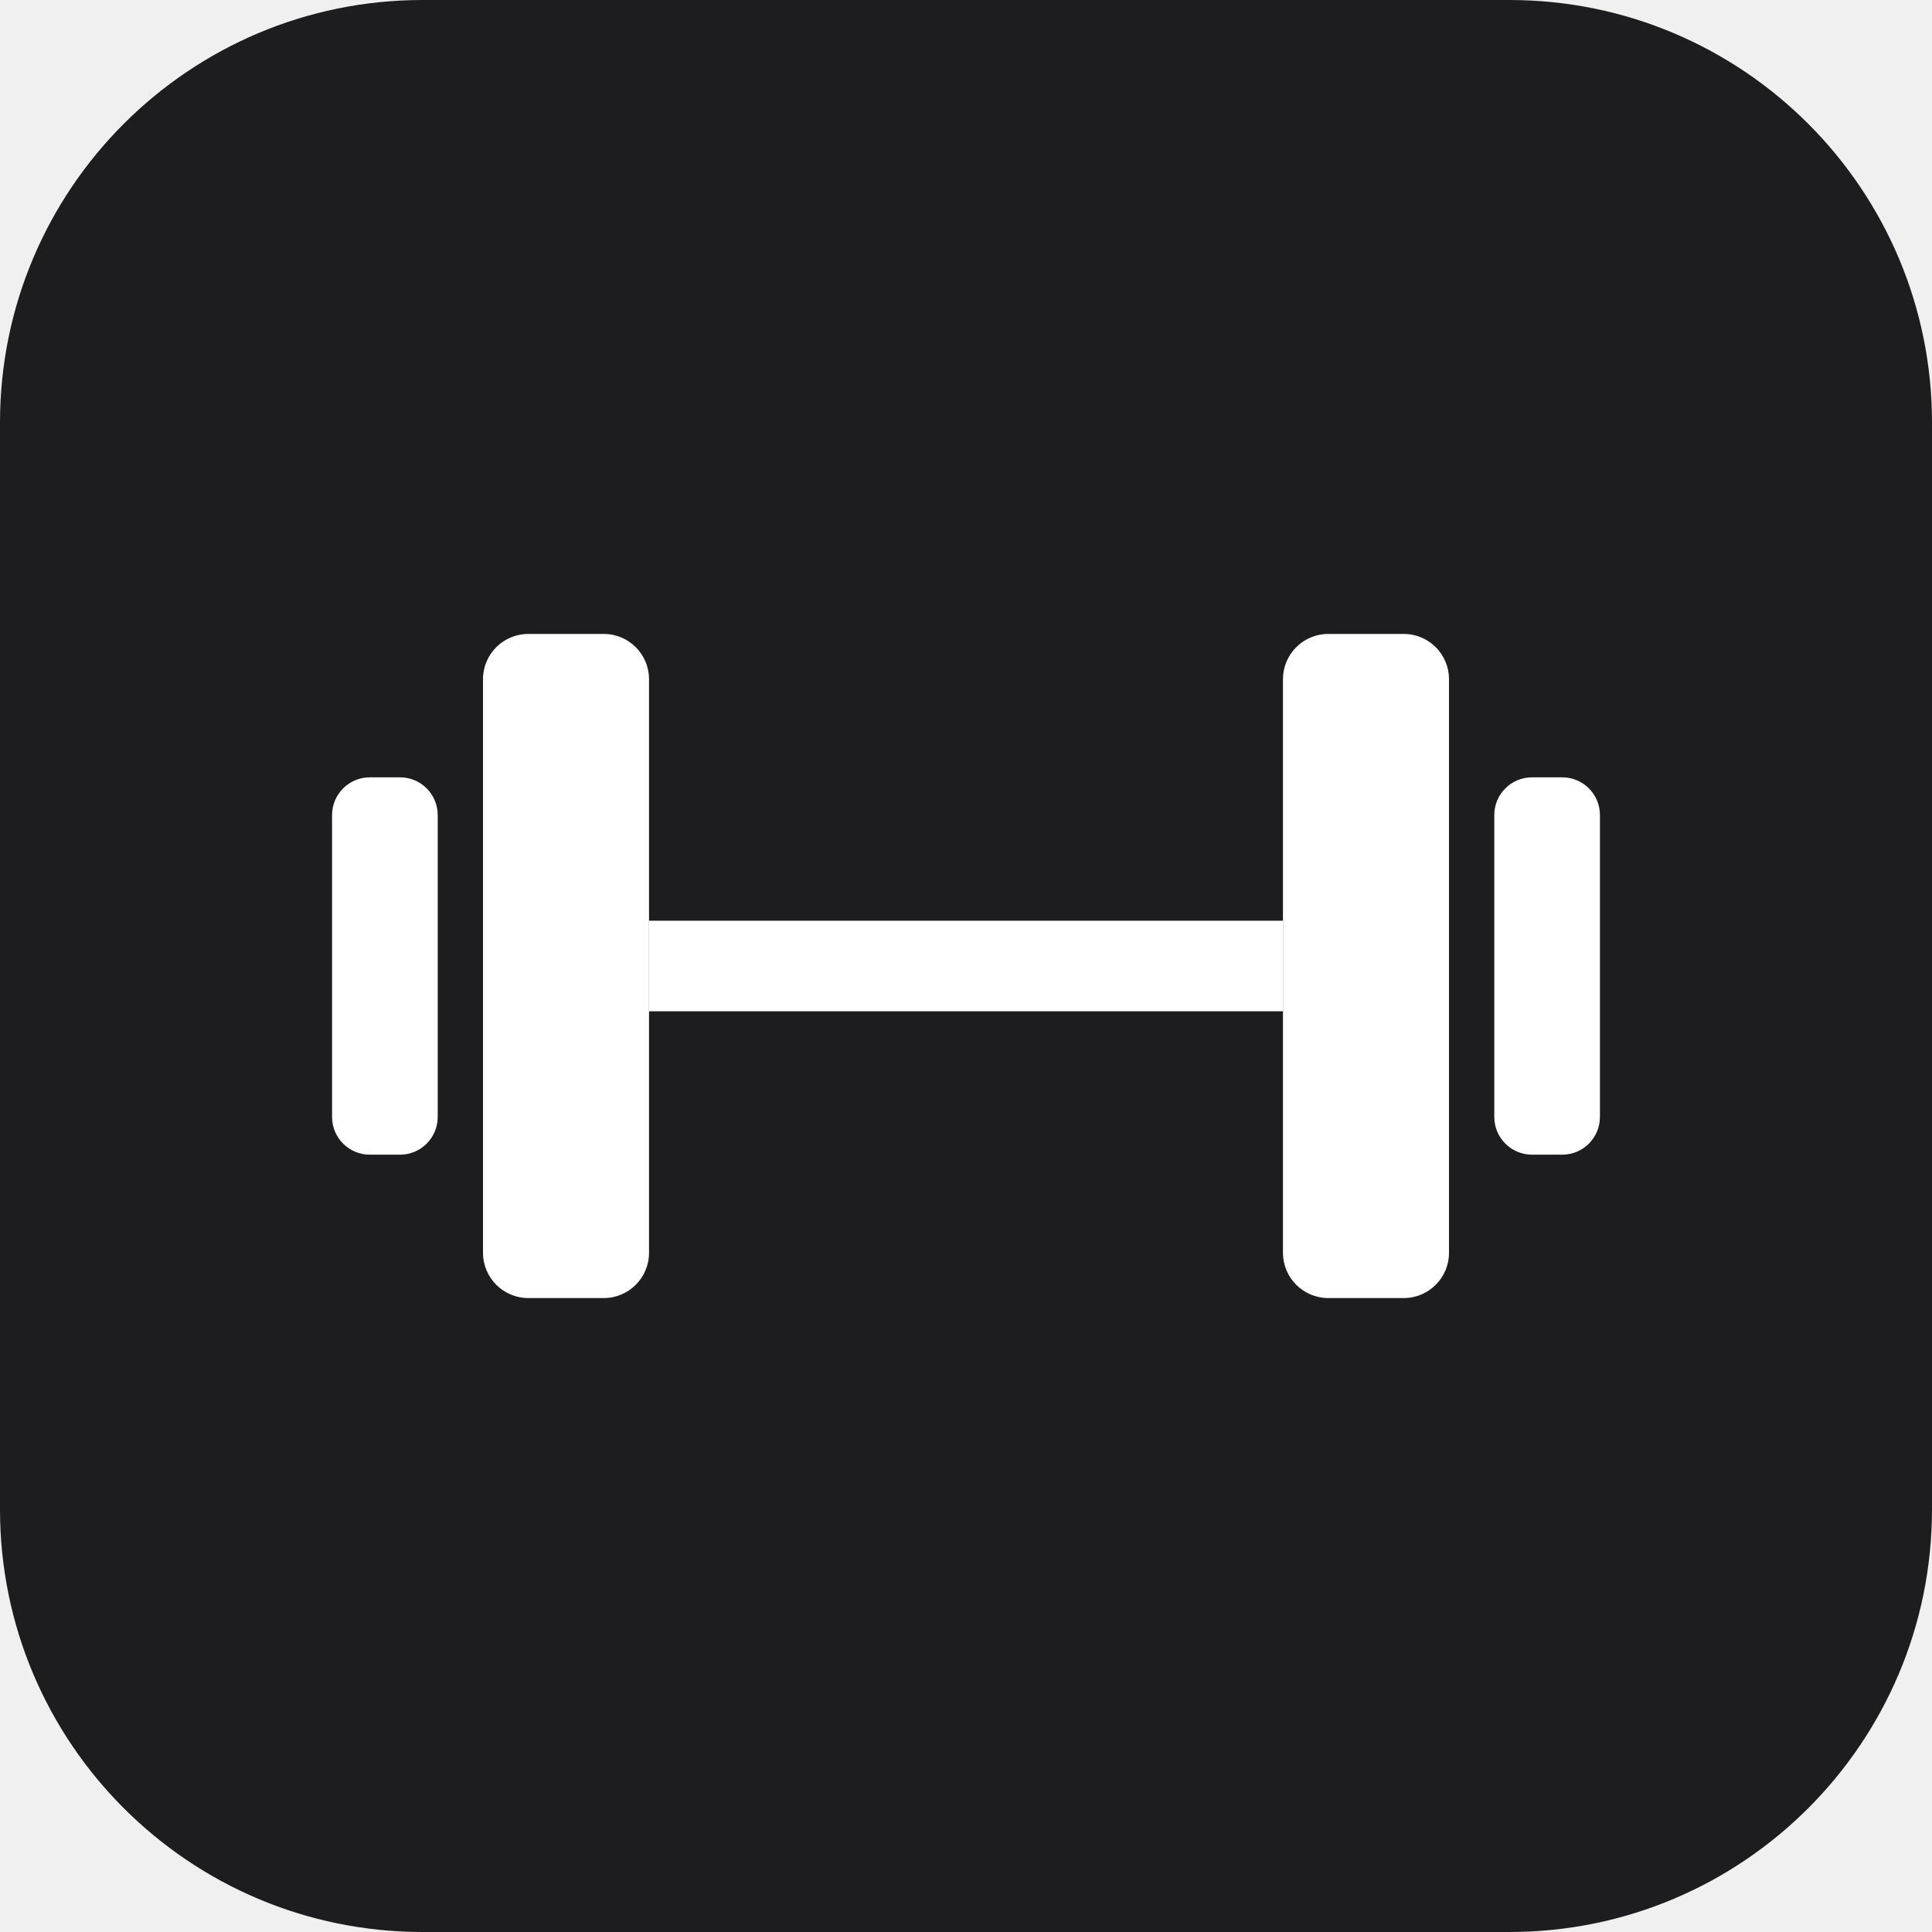
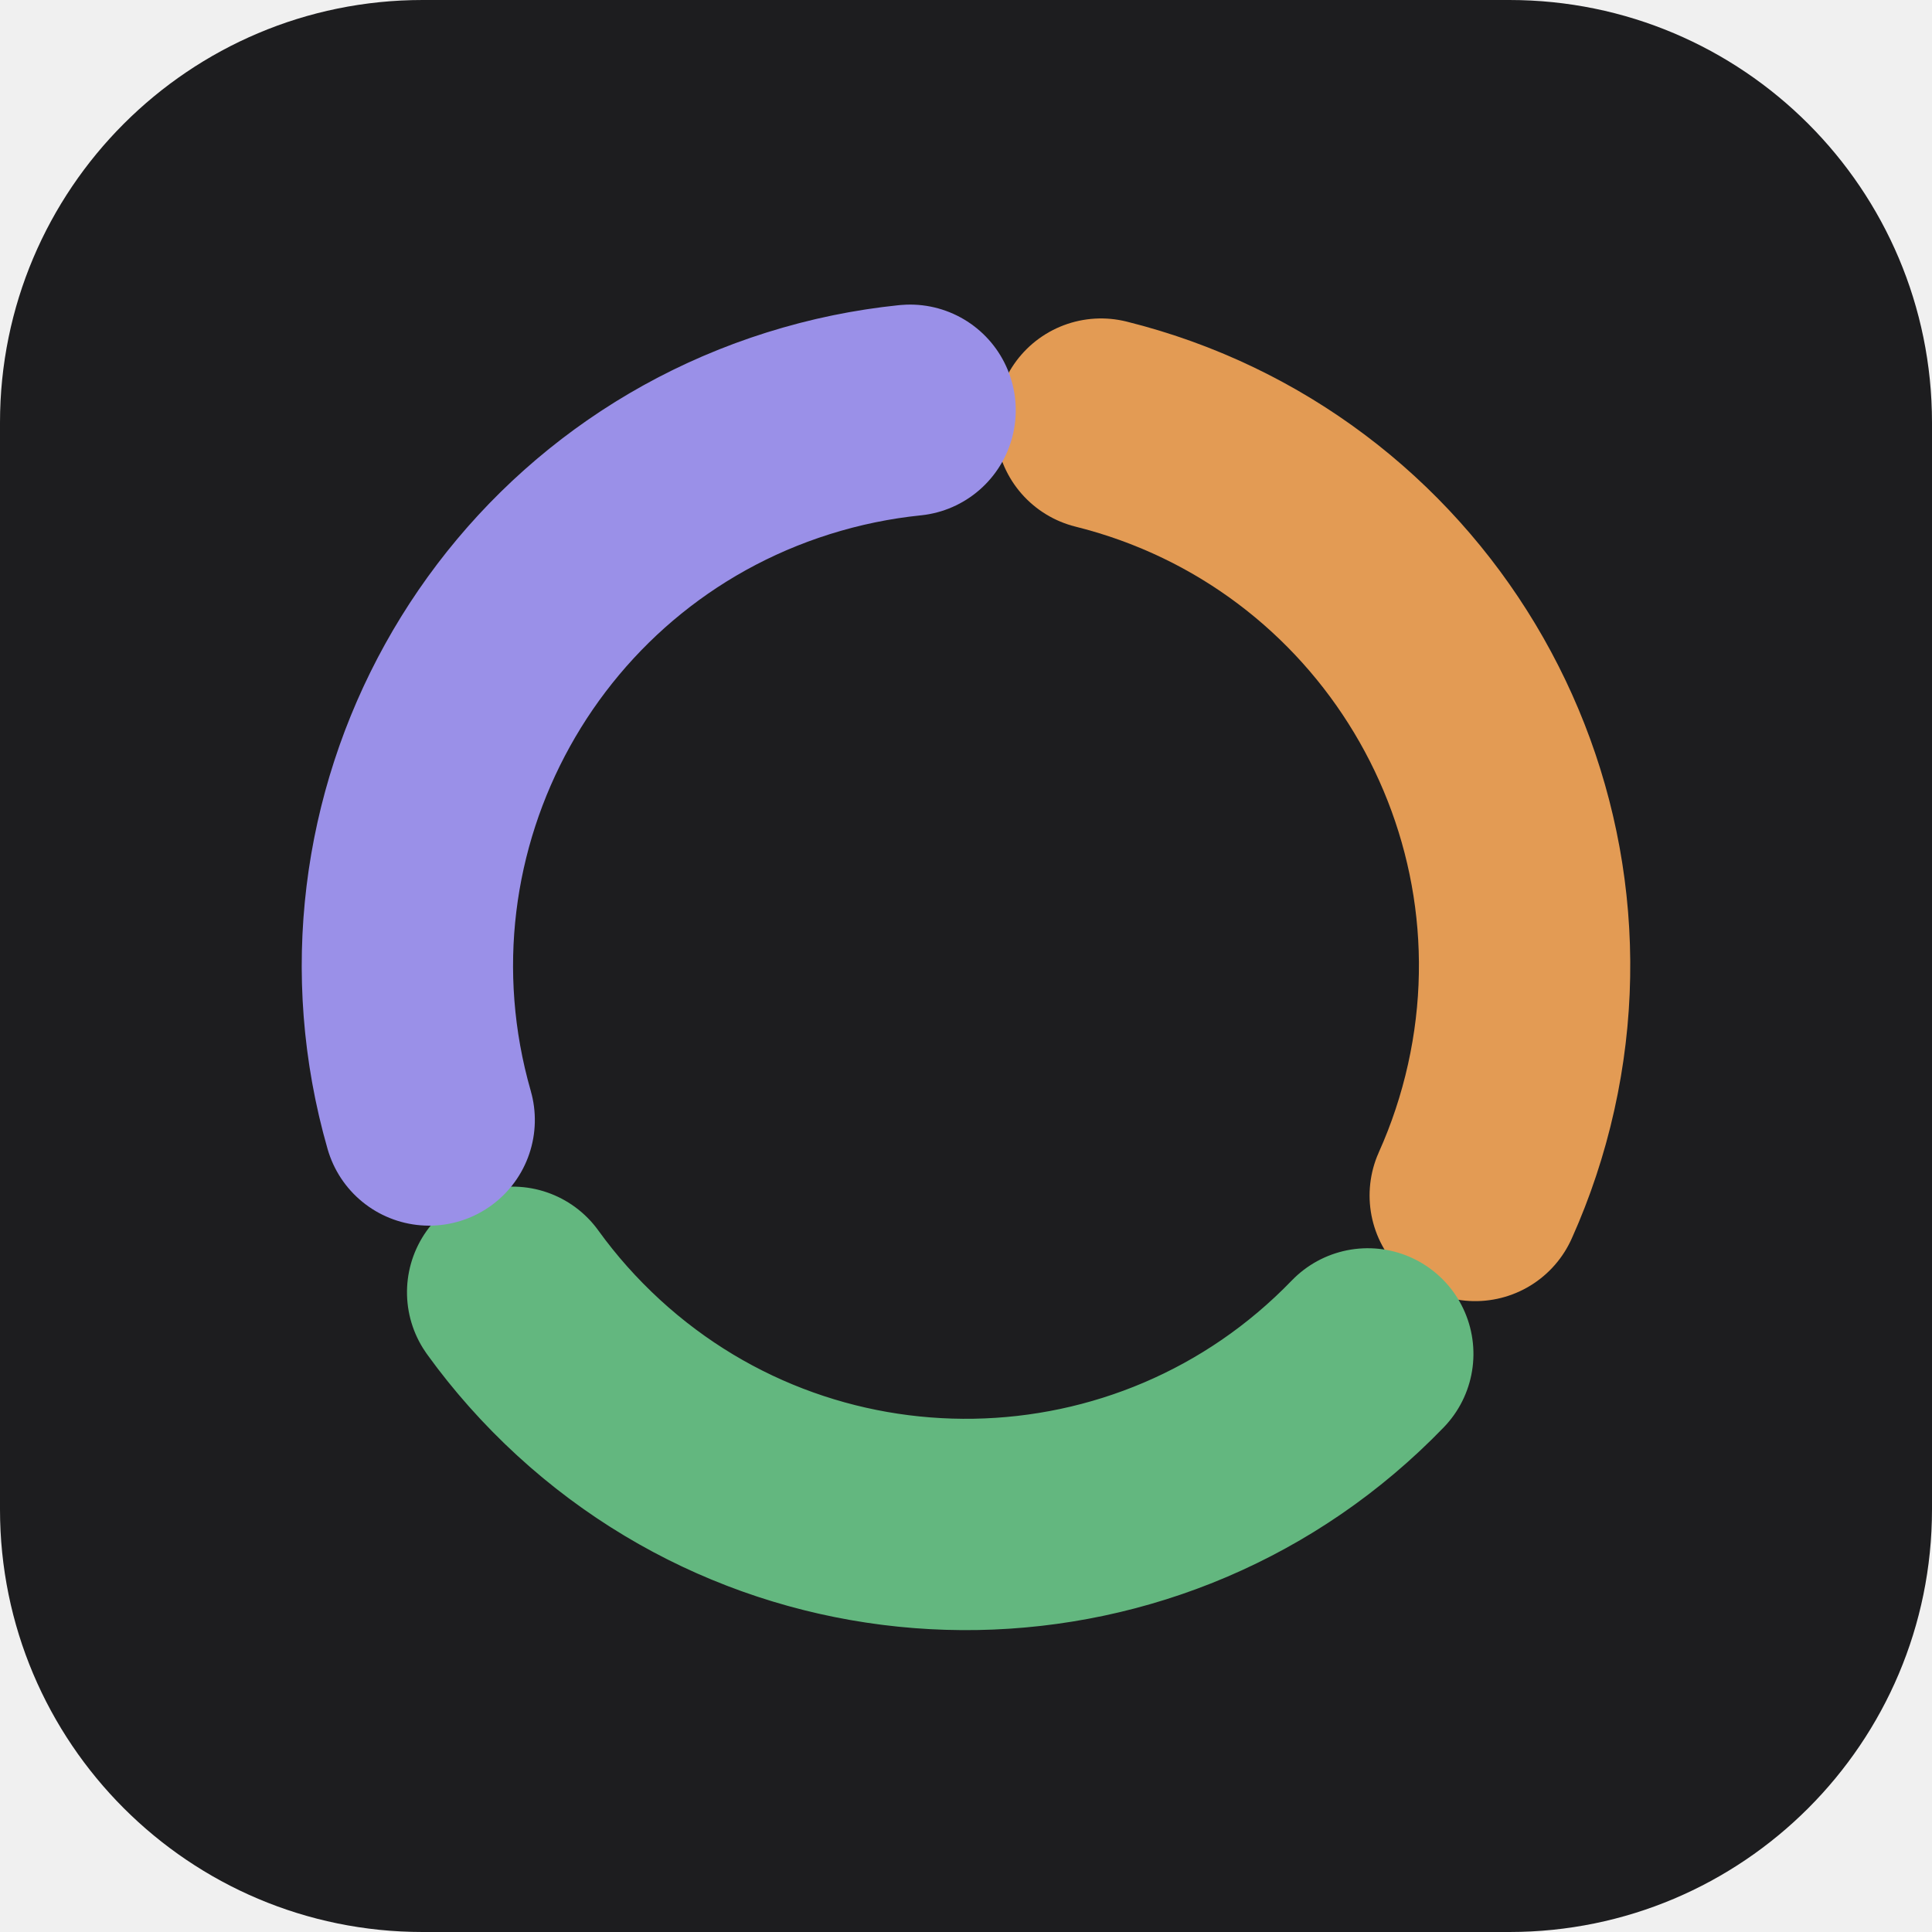
<svg xmlns="http://www.w3.org/2000/svg" viewBox="0 0 512 512">
  <rect width="512" height="512" rx="112" fill="#1D1D1F" />
-   <g fill="#fff">
-     <rect x="128" y="168" width="44" height="176" rx="12" />
-     <rect x="340" y="168" width="44" height="176" rx="12" />
-     <rect x="172" y="244" width="168" height="24" />
-     <rect x="88" y="206" width="28" height="100" rx="10" />
-     <rect x="396" y="206" width="28" height="100" rx="10" />
+   <g fill="none" stroke-width="56" stroke-linecap="round" transform="translate(256 256)">
+     <circle r="148" stroke="#E39B54" stroke-dasharray="259 671" transform="rotate(-76)" />
+     <circle r="148" stroke="#63B77F" stroke-dasharray="259 671" transform="rotate(44)" />
+     <circle r="148" stroke="#9A90E8" stroke-dasharray="259 671" transform="rotate(164)" />
  </g>
</svg>
